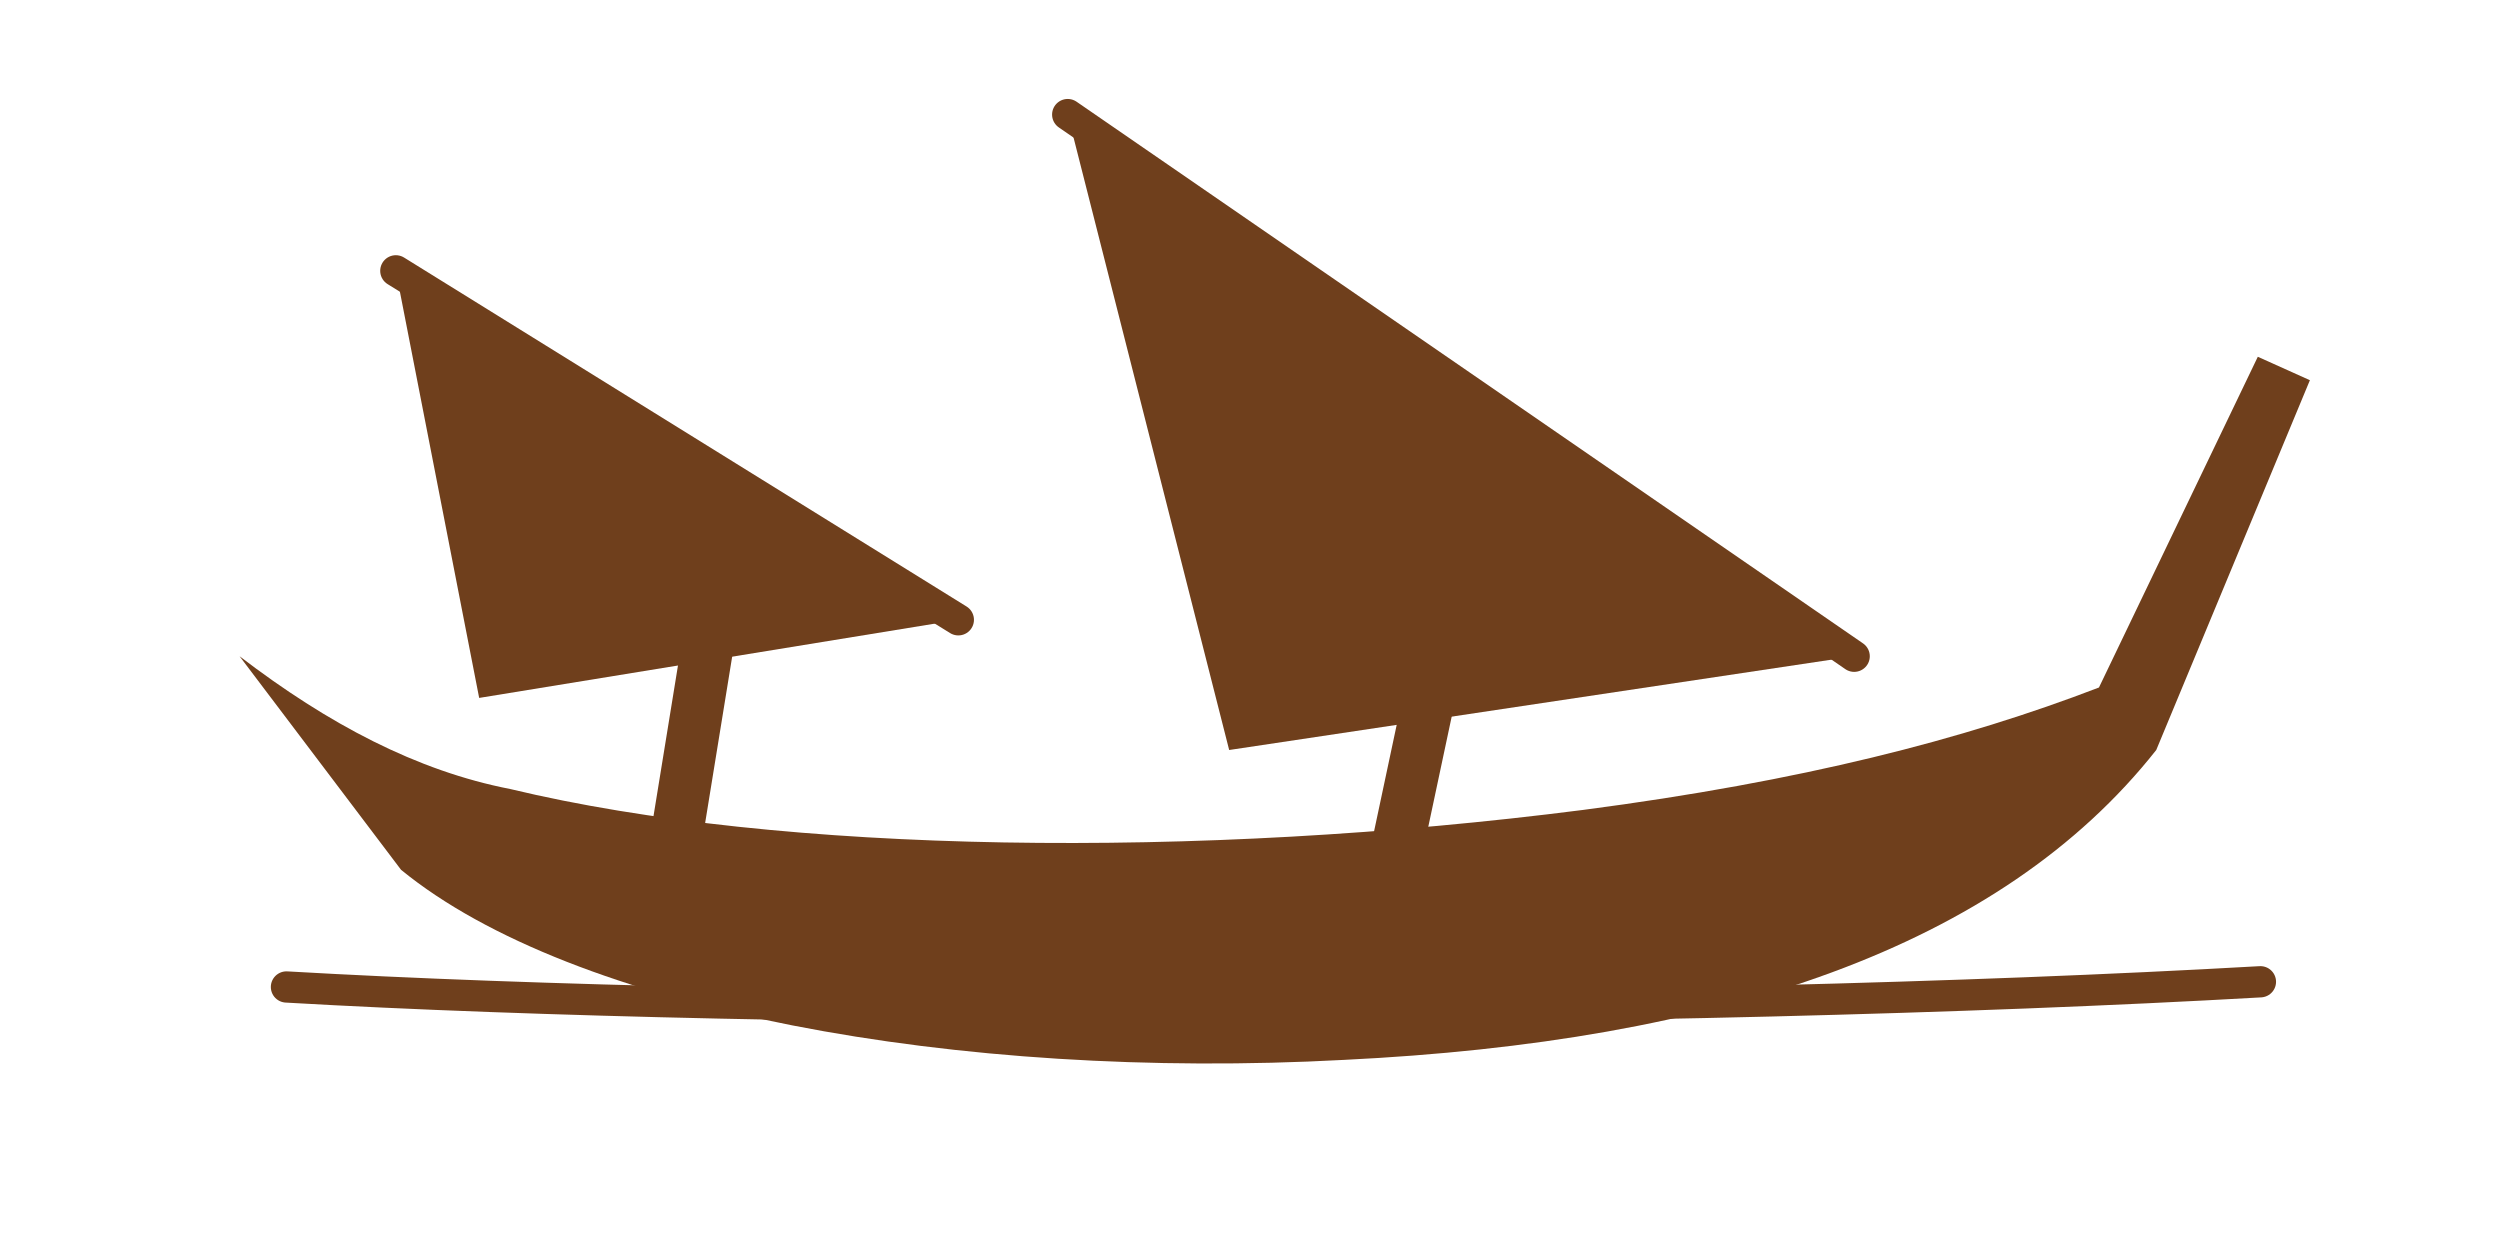
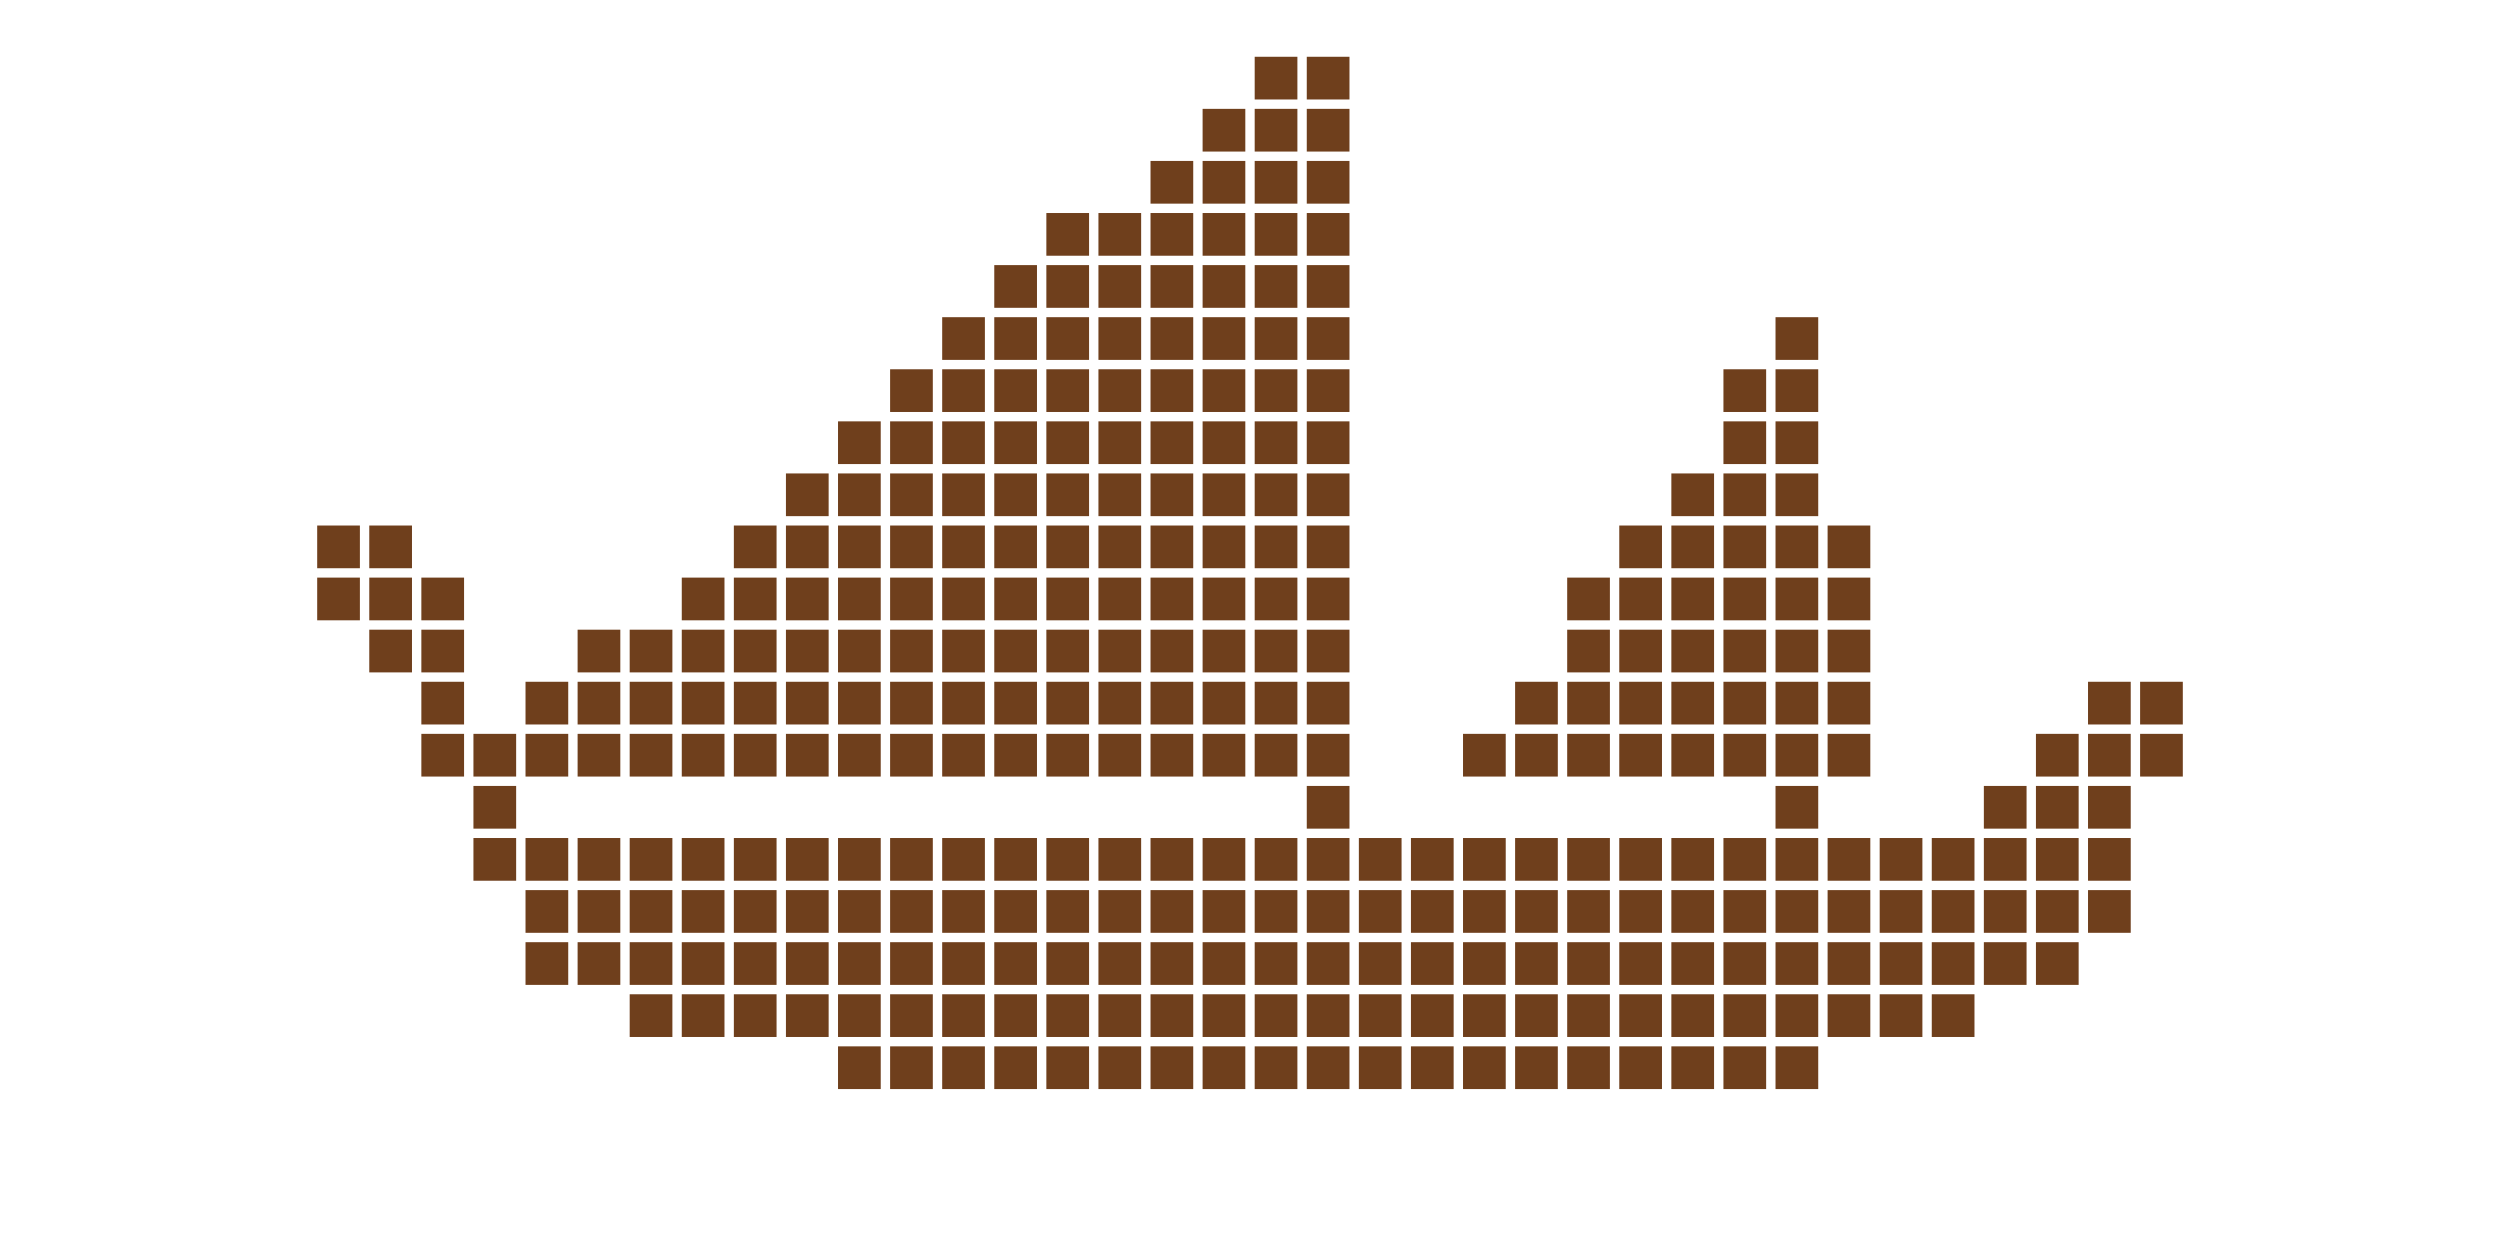
<svg xmlns="http://www.w3.org/2000/svg" viewBox="0 0 48 24" role="img" aria-label="Almuhallab Code">
  <g color="#6F3F1C">
-     <path fill="none" stroke="currentColor" stroke-width="0.6" stroke-linecap="round" d="M5.5 18.95C15 19.5 32 19.5 43.4 18.85" />
-     <path fill="currentColor" stroke="none" d="M4.6 12.6C6.3 13.9 8 14.8 9.8 15.15 15 16.4 23 16.5 30.4 15.55 34.6 15 37.7 14.2 40.3 13.2L43.35 6.85 44.35 7.3 41.4 14.4C38.4 18.2 33 20 25.8 20.35 18.4 20.75 11 19.4 7.7 16.7Z" />
-     <path fill="none" stroke="currentColor" stroke-width="0.6" stroke-linecap="round" d="M9.6 16.05C15 17.3 23 17.4 30.3 16.45 34.5 15.9 37.5 15.1 39.6 14.2" />
-     <path fill="none" stroke="currentColor" stroke-width="1.0" stroke-linecap="butt" d="M13 16 14.1 9.23" />
-     <path fill="none" stroke="currentColor" stroke-width="1.0" stroke-linecap="butt" d="M26.8 16.4 28.63 7.79" />
-     <path fill="none" stroke="currentColor" stroke-width="0.6" stroke-linecap="round" d="M7.6 5.2 18.4 11.9M20.5 2.2 35.6 12.6" />
-     <path fill="currentColor" stroke="none" d="M7.6 5.2 18.4 11.9 9.2 13.4Z" />
-     <path fill="currentColor" stroke="none" d="M20.5 2.2 35.6 12.6 23.6 14.4Z" />
+     <path fill="currentColor" stroke="none" d="M24.09 1.09h0.82v0.82h-0.82zM25.09 1.09h0.82v0.82h-0.82zM23.09 2.09h0.82v0.82h-0.82zM24.09 2.09h0.82v0.82h-0.82zM25.09 2.09h0.82v0.82h-0.82zM22.09 3.09h0.82v0.82h-0.82zM23.09 3.09h0.82v0.82h-0.82zM24.09 3.09h0.82v0.82h-0.82zM25.09 3.09h0.82v0.82h-0.82zM20.09 4.09h0.82v0.82h-0.82zM21.09 4.09h0.82v0.82h-0.82zM22.09 4.09h0.82v0.82h-0.82zM23.09 4.09h0.82v0.82h-0.82zM24.09 4.09h0.82v0.82h-0.82zM25.09 4.09h0.82v0.82h-0.82zM19.09 5.09h0.82v0.82h-0.82zM20.09 5.09h0.82v0.82h-0.82zM21.09 5.09h0.82v0.82h-0.82zM22.09 5.09h0.82v0.82h-0.82zM23.09 5.09h0.82v0.82h-0.82zM24.09 5.09h0.82v0.82h-0.82zM25.09 5.09h0.82v0.82h-0.82zM18.09 6.09h0.82v0.82h-0.82zM19.09 6.09h0.82v0.82h-0.82zM20.09 6.09h0.82v0.82h-0.82zM21.09 6.09h0.82v0.82h-0.82zM22.09 6.09h0.82v0.82h-0.82zM23.09 6.09h0.82v0.82h-0.82zM24.09 6.09h0.82v0.82h-0.82zM25.09 6.09h0.82v0.82h-0.82zM34.09 6.09h0.82v0.82h-0.82zM17.09 7.09h0.82v0.82h-0.82zM18.09 7.09h0.82v0.82h-0.82zM19.09 7.09h0.82v0.82h-0.82zM20.09 7.09h0.82v0.82h-0.82zM21.09 7.09h0.82v0.82h-0.82zM22.09 7.09h0.82v0.82h-0.82zM23.09 7.09h0.82v0.82h-0.82zM24.09 7.09h0.82v0.82h-0.82zM25.09 7.09h0.82v0.82h-0.82zM33.09 7.09h0.82v0.82h-0.82zM34.09 7.09h0.82v0.82h-0.82zM16.09 8.09h0.82v0.82h-0.82zM17.09 8.09h0.82v0.82h-0.82zM18.09 8.09h0.82v0.82h-0.82zM19.09 8.09h0.82v0.82h-0.82zM20.09 8.09h0.82v0.82h-0.82zM21.09 8.09h0.82v0.82h-0.82zM22.09 8.09h0.82v0.82h-0.82zM23.09 8.09h0.82v0.82h-0.82zM24.09 8.09h0.82v0.82h-0.82zM25.09 8.09h0.82v0.82h-0.82zM33.09 8.09h0.82v0.82h-0.82zM34.09 8.09h0.82v0.82h-0.82zM15.09 9.09h0.82v0.82h-0.82zM16.09 9.09h0.82v0.82h-0.82zM17.09 9.09h0.82v0.82h-0.82zM18.09 9.09h0.82v0.82h-0.82zM19.09 9.09h0.82v0.82h-0.82zM20.09 9.09h0.82v0.82h-0.82zM21.09 9.09h0.82v0.82h-0.82zM22.09 9.09h0.82v0.82h-0.82zM23.09 9.09h0.82v0.82h-0.82zM24.09 9.09h0.82v0.82h-0.82zM25.09 9.09h0.82v0.82h-0.82zM32.09 9.09h0.82v0.82h-0.82zM33.09 9.09h0.82v0.82h-0.82zM34.09 9.09h0.82v0.82h-0.82zM6.09 10.09h0.82v0.82h-0.82zM7.09 10.09h0.82v0.82h-0.82zM14.09 10.09h0.82v0.82h-0.82zM15.09 10.09h0.82v0.82h-0.82zM16.09 10.09h0.82v0.82h-0.82zM17.09 10.09h0.82v0.82h-0.82zM18.09 10.09h0.82v0.82h-0.82zM19.09 10.09h0.82v0.82h-0.82zM20.09 10.09h0.82v0.82h-0.82zM21.09 10.09h0.82v0.82h-0.82zM22.09 10.09h0.82v0.82h-0.82zM23.09 10.09h0.82v0.82h-0.82zM24.09 10.09h0.82v0.82h-0.82zM25.09 10.09h0.82v0.82h-0.82zM31.09 10.09h0.82v0.82h-0.82zM32.09 10.09h0.82v0.82h-0.82zM33.09 10.09h0.82v0.82h-0.82zM34.09 10.09h0.82v0.82h-0.82zM35.09 10.09h0.82v0.82h-0.82zM6.09 11.09h0.82v0.82h-0.82zM7.09 11.09h0.82v0.82h-0.82zM8.09 11.09h0.82v0.82h-0.82zM13.09 11.09h0.82v0.82h-0.82zM14.09 11.09h0.82v0.82h-0.82zM15.09 11.09h0.82v0.82h-0.82zM16.09 11.09h0.82v0.82h-0.82zM17.09 11.09h0.82v0.82h-0.82zM18.09 11.09h0.82v0.82h-0.82zM19.09 11.09h0.82v0.82h-0.82zM20.09 11.09h0.82v0.82h-0.82zM21.09 11.09h0.82v0.82h-0.82zM22.09 11.09h0.82v0.82h-0.82zM23.09 11.09h0.82v0.82h-0.82zM24.09 11.09h0.82v0.82h-0.82zM25.09 11.09h0.82v0.82h-0.82zM30.09 11.09h0.82v0.82h-0.82zM31.09 11.09h0.82v0.82h-0.82zM32.09 11.09h0.82v0.82h-0.82zM33.09 11.09h0.82v0.82h-0.82zM34.09 11.09h0.82v0.82h-0.82zM35.09 11.09h0.82v0.82h-0.82zM7.09 12.09h0.82v0.82h-0.82zM8.09 12.09h0.82v0.82h-0.82zM11.09 12.09h0.82v0.82h-0.82zM12.09 12.09h0.82v0.82h-0.82zM13.09 12.09h0.82v0.82h-0.82zM14.09 12.09h0.82v0.82h-0.82zM15.09 12.09h0.82v0.82h-0.82zM16.09 12.09h0.82v0.82h-0.82zM17.09 12.09h0.82v0.82h-0.82zM18.09 12.09h0.82v0.82h-0.82zM19.09 12.09h0.82v0.82h-0.82zM20.09 12.09h0.82v0.82h-0.82zM21.09 12.09h0.82v0.82h-0.82zM22.09 12.09h0.82v0.82h-0.82zM23.09 12.09h0.82v0.82h-0.82zM24.09 12.09h0.82v0.82h-0.82zM25.09 12.09h0.82v0.82h-0.82zM30.09 12.09h0.82v0.82h-0.82zM31.09 12.09h0.82v0.82h-0.82zM32.09 12.09h0.82v0.82h-0.82zM33.09 12.09h0.82v0.82h-0.82zM34.09 12.09h0.82v0.82h-0.82zM35.09 12.09h0.82v0.82h-0.82zM8.09 13.09h0.82v0.82h-0.82zM10.09 13.09h0.82v0.82h-0.82zM11.09 13.09h0.82v0.82h-0.82zM12.09 13.09h0.82v0.82h-0.82zM13.09 13.09h0.82v0.82h-0.82zM14.09 13.09h0.82v0.82h-0.82zM15.09 13.09h0.82v0.82h-0.82zM16.09 13.09h0.82v0.82h-0.82zM17.09 13.09h0.82v0.82h-0.82zM18.09 13.09h0.82v0.82h-0.82zM19.09 13.09h0.82v0.82h-0.82zM20.09 13.09h0.82v0.82h-0.82zM21.09 13.09h0.82v0.82h-0.82zM22.09 13.09h0.82v0.82h-0.82zM23.09 13.09h0.82v0.82h-0.82zM24.09 13.09h0.82v0.82h-0.82zM25.09 13.09h0.82v0.82h-0.82zM29.09 13.09h0.82v0.82h-0.82zM30.09 13.09h0.82v0.82h-0.82zM31.09 13.09h0.82v0.82h-0.82zM32.09 13.09h0.82v0.82h-0.82zM33.09 13.09h0.82v0.82h-0.82zM34.09 13.09h0.82v0.82h-0.82zM35.09 13.09h0.82v0.82h-0.82zM40.09 13.09h0.82v0.82h-0.82zM41.09 13.09h0.82v0.82h-0.82zM8.09 14.09h0.82v0.82h-0.82zM9.09 14.09h0.82v0.82h-0.82zM10.09 14.09h0.82v0.82h-0.82zM11.09 14.09h0.82v0.82h-0.82zM12.09 14.09h0.82v0.82h-0.82zM13.09 14.09h0.82v0.82h-0.82zM14.09 14.09h0.82v0.82h-0.82zM15.09 14.09h0.82v0.82h-0.82zM16.09 14.09h0.82v0.82h-0.82zM17.09 14.09h0.82v0.82h-0.82zM18.09 14.09h0.82v0.82h-0.82zM19.09 14.09h0.82v0.82h-0.82zM20.09 14.09h0.82v0.82h-0.82zM21.09 14.09h0.82v0.82h-0.82zM22.09 14.09h0.82v0.82h-0.82zM23.09 14.09h0.82v0.82h-0.82zM24.09 14.09h0.82v0.82h-0.82zM25.09 14.09h0.82v0.82h-0.82zM28.09 14.09h0.82v0.82h-0.82zM29.09 14.09h0.82v0.82h-0.82zM30.09 14.09h0.82v0.82h-0.82zM31.09 14.09h0.82v0.82h-0.82zM32.09 14.09h0.82v0.82h-0.82zM33.09 14.09h0.82v0.82h-0.82zM34.09 14.09h0.82v0.82h-0.82zM35.09 14.09h0.82v0.82h-0.82zM39.09 14.09h0.82v0.82h-0.82zM40.09 14.09h0.82v0.82h-0.82zM41.09 14.09h0.82v0.82h-0.82zM9.09 15.09h0.82v0.82h-0.82zM25.09 15.09h0.82v0.82h-0.82zM34.09 15.09h0.82v0.82h-0.82zM38.09 15.09h0.82v0.82h-0.82zM39.09 15.09h0.82v0.82h-0.82zM40.09 15.09h0.82v0.82h-0.82zM9.09 16.09h0.82v0.82h-0.82zM10.09 16.09h0.82v0.82h-0.82zM11.09 16.09h0.82v0.82h-0.82zM12.09 16.09h0.82v0.82h-0.82zM13.09 16.09h0.82v0.82h-0.82zM14.09 16.09h0.82v0.82h-0.82zM15.09 16.09h0.82v0.82h-0.82zM16.09 16.09h0.82v0.82h-0.82zM17.09 16.09h0.82v0.82h-0.82zM18.09 16.09h0.82v0.82h-0.82zM19.09 16.09h0.82v0.82h-0.82zM20.09 16.09h0.82v0.82h-0.82zM21.09 16.09h0.82v0.82h-0.82zM22.09 16.09h0.82v0.82h-0.82zM23.09 16.09h0.82v0.82h-0.82zM24.09 16.09h0.82v0.82h-0.82zM25.09 16.09h0.82v0.82h-0.82zM26.09 16.09h0.82v0.82h-0.82zM27.09 16.09h0.82v0.82h-0.82zM28.09 16.09h0.82v0.82h-0.82zM29.09 16.09h0.82v0.82h-0.82zM30.09 16.09h0.82v0.82h-0.82zM31.09 16.09h0.82v0.82h-0.82zM32.09 16.09h0.82v0.82h-0.82zM33.09 16.09h0.82v0.82h-0.82zM34.09 16.09h0.82v0.82h-0.82zM35.09 16.09h0.82v0.82h-0.82zM36.09 16.09h0.82v0.82h-0.82zM37.09 16.09h0.82v0.82h-0.82zM38.09 16.09h0.82v0.82h-0.82zM39.09 16.09h0.82v0.82h-0.82zM40.09 16.09h0.82v0.82h-0.82zM10.09 17.09h0.82v0.82h-0.82zM11.09 17.09h0.82v0.82h-0.82zM12.09 17.09h0.82v0.82h-0.82zM13.09 17.09h0.82v0.82h-0.82zM14.09 17.09h0.82v0.82h-0.82zM15.09 17.09h0.82v0.82h-0.82zM16.09 17.09h0.82v0.82h-0.82zM17.09 17.09h0.82v0.82h-0.82zM18.09 17.09h0.82v0.82h-0.82zM19.09 17.09h0.82v0.82h-0.82zM20.09 17.09h0.82v0.82h-0.82zM21.09 17.09h0.82v0.82h-0.82zM22.09 17.09h0.82v0.82h-0.82zM23.09 17.09h0.82v0.82h-0.82zM24.09 17.09h0.82v0.82h-0.82zM25.09 17.09h0.82v0.82h-0.82zM26.09 17.09h0.82v0.82h-0.82zM27.09 17.09h0.82v0.82h-0.82zM28.09 17.09h0.82v0.82h-0.82zM29.09 17.09h0.82v0.82h-0.82zM30.09 17.09h0.82v0.82h-0.82zM31.09 17.09h0.82v0.82h-0.82zM32.09 17.09h0.82v0.82h-0.82zM33.09 17.09h0.82v0.82h-0.82zM34.09 17.09h0.82v0.82h-0.82zM35.09 17.09h0.82v0.82h-0.82zM36.09 17.09h0.82v0.82h-0.82zM37.09 17.09h0.82v0.82h-0.82zM38.09 17.09h0.82v0.82h-0.82zM39.09 17.09h0.82v0.82h-0.82zM40.09 17.09h0.82v0.82h-0.82zM10.09 18.09h0.82v0.82h-0.82zM11.09 18.09h0.82v0.82h-0.82zM12.09 18.09h0.82v0.82h-0.82zM13.09 18.09h0.82v0.82h-0.82zM14.09 18.09h0.82v0.82h-0.82zM15.09 18.09h0.82v0.82h-0.82zM16.09 18.09h0.82v0.82h-0.82zM17.09 18.09h0.82v0.82h-0.82zM18.09 18.09h0.82v0.82h-0.82zM19.09 18.09h0.82v0.82h-0.82zM20.09 18.09h0.82v0.82h-0.82zM21.09 18.09h0.82v0.82h-0.82zM22.09 18.09h0.82v0.82h-0.82zM23.09 18.09h0.82v0.82h-0.82zM24.09 18.09h0.82v0.82h-0.82zM25.09 18.09h0.82v0.82h-0.82zM26.09 18.09h0.82v0.82h-0.82zM27.09 18.09h0.82v0.82h-0.82zM28.09 18.09h0.82v0.82h-0.82zM29.09 18.09h0.82v0.82h-0.82zM30.09 18.09h0.82v0.82h-0.82zM31.09 18.09h0.82v0.82h-0.82zM32.09 18.09h0.82v0.82h-0.82zM33.09 18.09h0.82v0.82h-0.82zM34.09 18.09h0.82v0.82h-0.82zM35.09 18.09h0.82v0.82h-0.82zM36.09 18.09h0.82v0.82h-0.82zM37.09 18.09h0.82v0.82h-0.82zM38.09 18.09h0.82v0.82h-0.82zM39.09 18.09h0.82v0.82h-0.82zM12.09 19.09h0.82v0.82h-0.82zM13.09 19.09h0.82v0.82h-0.82zM14.09 19.09h0.82v0.82h-0.82zM15.09 19.09h0.82v0.82h-0.82zM16.09 19.09h0.82v0.82h-0.82zM17.09 19.09h0.82v0.82h-0.82zM18.09 19.09h0.82v0.82h-0.82zM19.09 19.09h0.82v0.82h-0.82zM20.09 19.09h0.82v0.82h-0.82zM21.09 19.09h0.82v0.82h-0.82zM22.09 19.09h0.82v0.82h-0.82zM23.09 19.09h0.82v0.82h-0.82zM24.09 19.09h0.82v0.82h-0.82zM25.09 19.09h0.82v0.82h-0.82zM26.09 19.09h0.82v0.82h-0.82zM27.09 19.09h0.82v0.82h-0.82zM28.09 19.09h0.82v0.82h-0.82zM29.09 19.09h0.82v0.82h-0.82zM30.09 19.09h0.82v0.82h-0.82zM31.09 19.09h0.82v0.82h-0.82zM32.09 19.09h0.82v0.82h-0.82zM33.09 19.09h0.82v0.82h-0.82zM34.09 19.09h0.82v0.82h-0.82zM35.09 19.09h0.82v0.82h-0.82zM36.09 19.09h0.82v0.82h-0.82zM37.09 19.09h0.82v0.82h-0.82zM16.09 20.09h0.82v0.82h-0.82zM17.09 20.09h0.82v0.82h-0.82zM18.09 20.09h0.82v0.82h-0.82zM19.09 20.09h0.82v0.82h-0.82zM20.09 20.09h0.82v0.82h-0.82zM21.09 20.09h0.82v0.82h-0.82zM22.09 20.09h0.82v0.82h-0.82zM23.09 20.09h0.82v0.82h-0.82zM24.09 20.09h0.82v0.82h-0.82zM25.09 20.09h0.82v0.82h-0.82zM26.09 20.09h0.82v0.82h-0.82zM27.09 20.09h0.82v0.82h-0.82zM28.09 20.09h0.82v0.82h-0.82zM29.09 20.09h0.82v0.82h-0.82zM30.09 20.09h0.82v0.82h-0.82zM31.09 20.09h0.82v0.82h-0.82zM32.09 20.09h0.82v0.82h-0.82zM33.09 20.09h0.82v0.82h-0.82zM34.09 20.09h0.82v0.82h-0.82z" />
  </g>
</svg>
